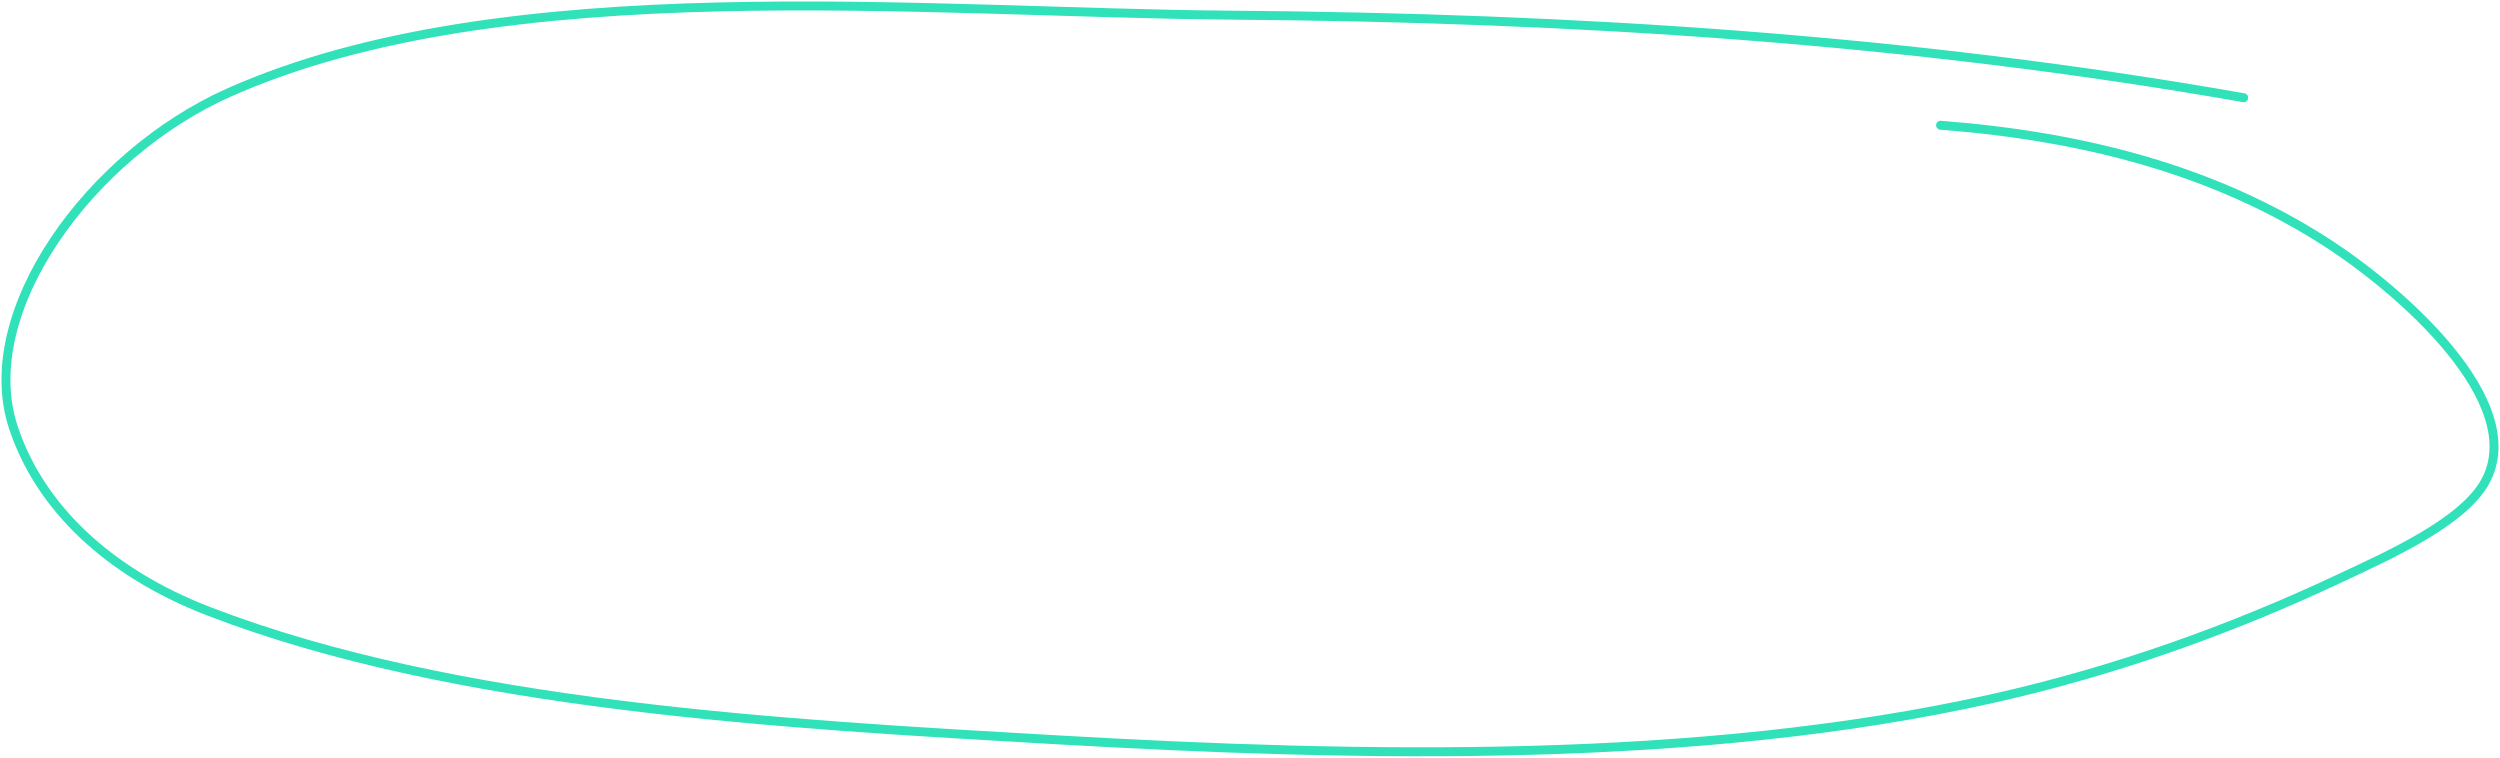
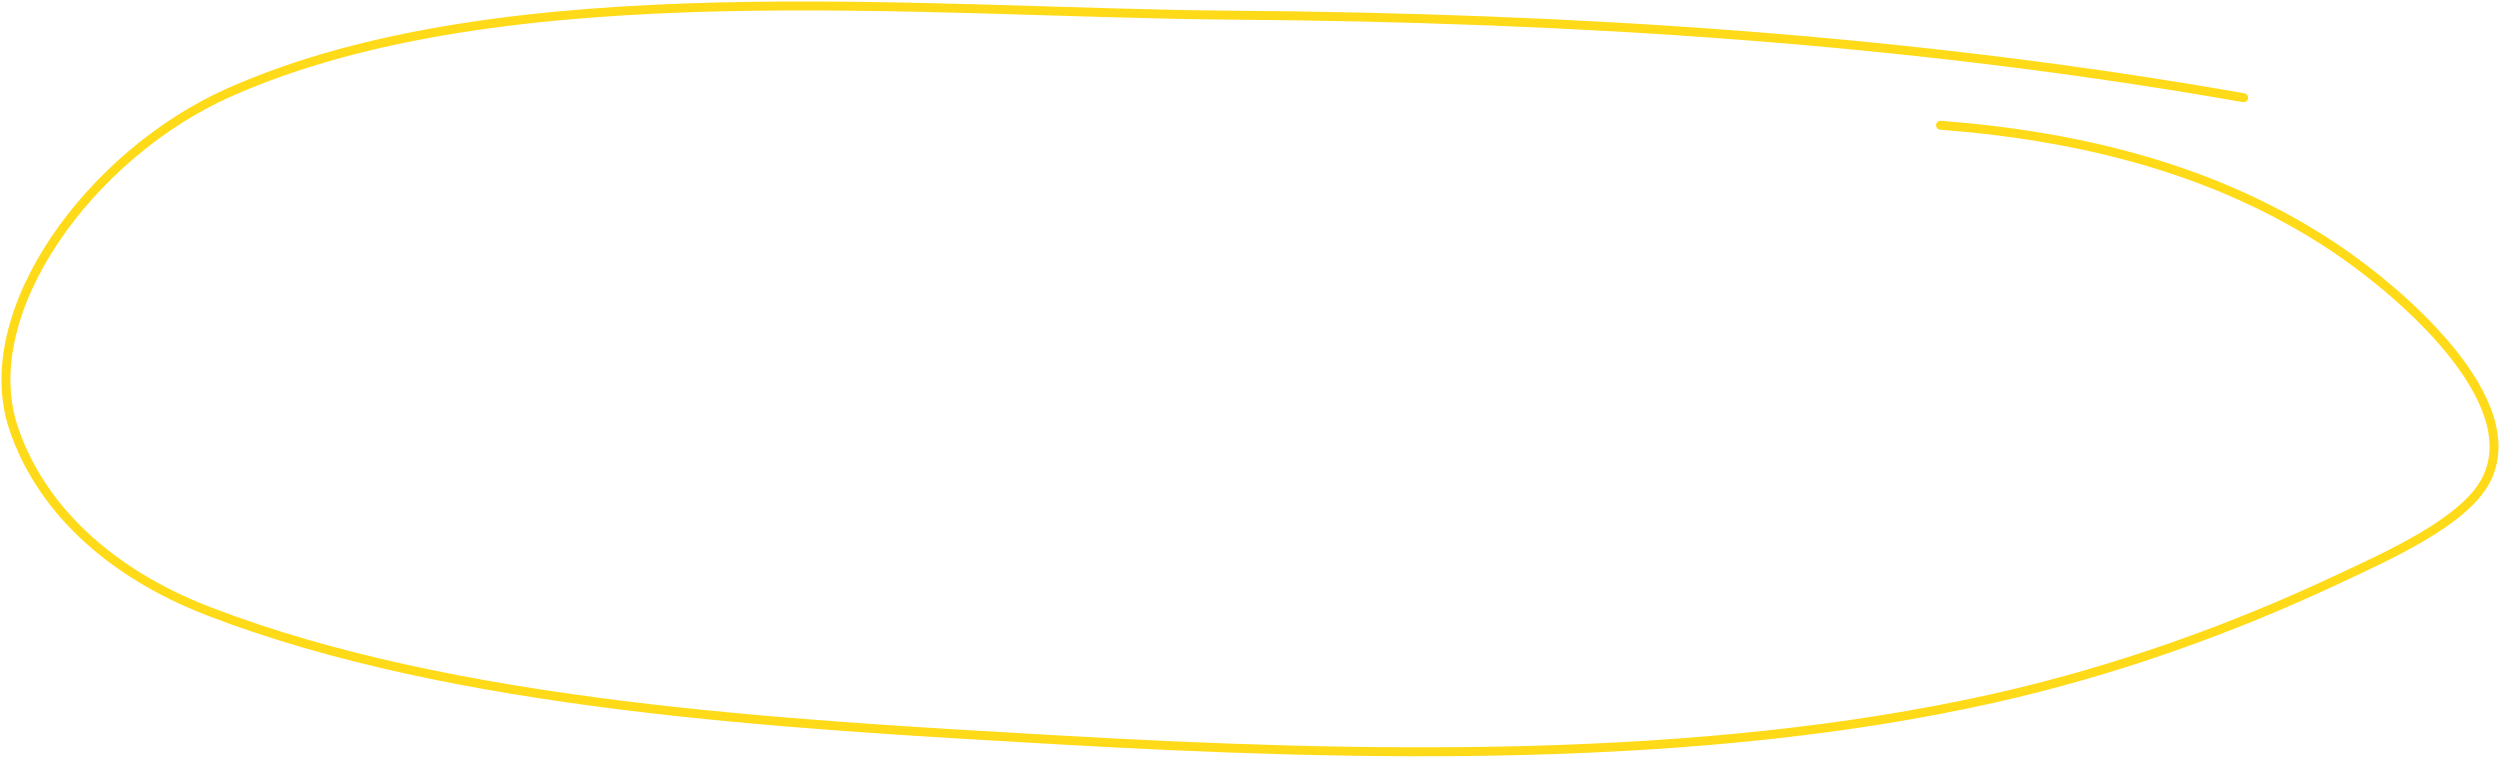
<svg xmlns="http://www.w3.org/2000/svg" width="838" height="254" viewBox="0 0 838 254" fill="none">
-   <path d="M752.084 32.756C640.451 13.118 527.923 5.951 412.913 5.084C309.886 4.307 169.187 -10.156 76.687 31.047C30.081 51.808 -8.397 104.714 4.533 143.444C13.309 169.732 35.95 191.807 70.06 204.938C152.759 236.772 262.06 242.693 354.257 247.983C456.371 253.842 569.279 256.199 667.905 234.147C709.106 224.935 748.182 210.836 783.989 194.005C800.219 186.377 825.554 175.178 833.073 161.38C847.561 134.795 804.867 97.28 779.326 80.926C742.358 57.254 699.159 45.744 650.48 41.98" stroke="#30E1B9" stroke-width="3" stroke-linecap="round" stroke-linejoin="round" />
+   <path d="M752.084 32.756C640.451 13.118 527.923 5.951 412.913 5.084C309.886 4.307 169.187 -10.156 76.687 31.047C30.081 51.808 -8.397 104.714 4.533 143.444C13.309 169.732 35.95 191.807 70.06 204.938C152.759 236.772 262.06 242.693 354.257 247.983C456.371 253.842 569.279 256.199 667.905 234.147C709.106 224.935 748.182 210.836 783.989 194.005C800.219 186.377 825.554 175.178 833.073 161.38C847.561 134.795 804.867 97.28 779.326 80.926C742.358 57.254 699.159 45.744 650.48 41.98" stroke="#FFDA19" stroke-width="3" stroke-linecap="round" stroke-linejoin="round" />
</svg>
